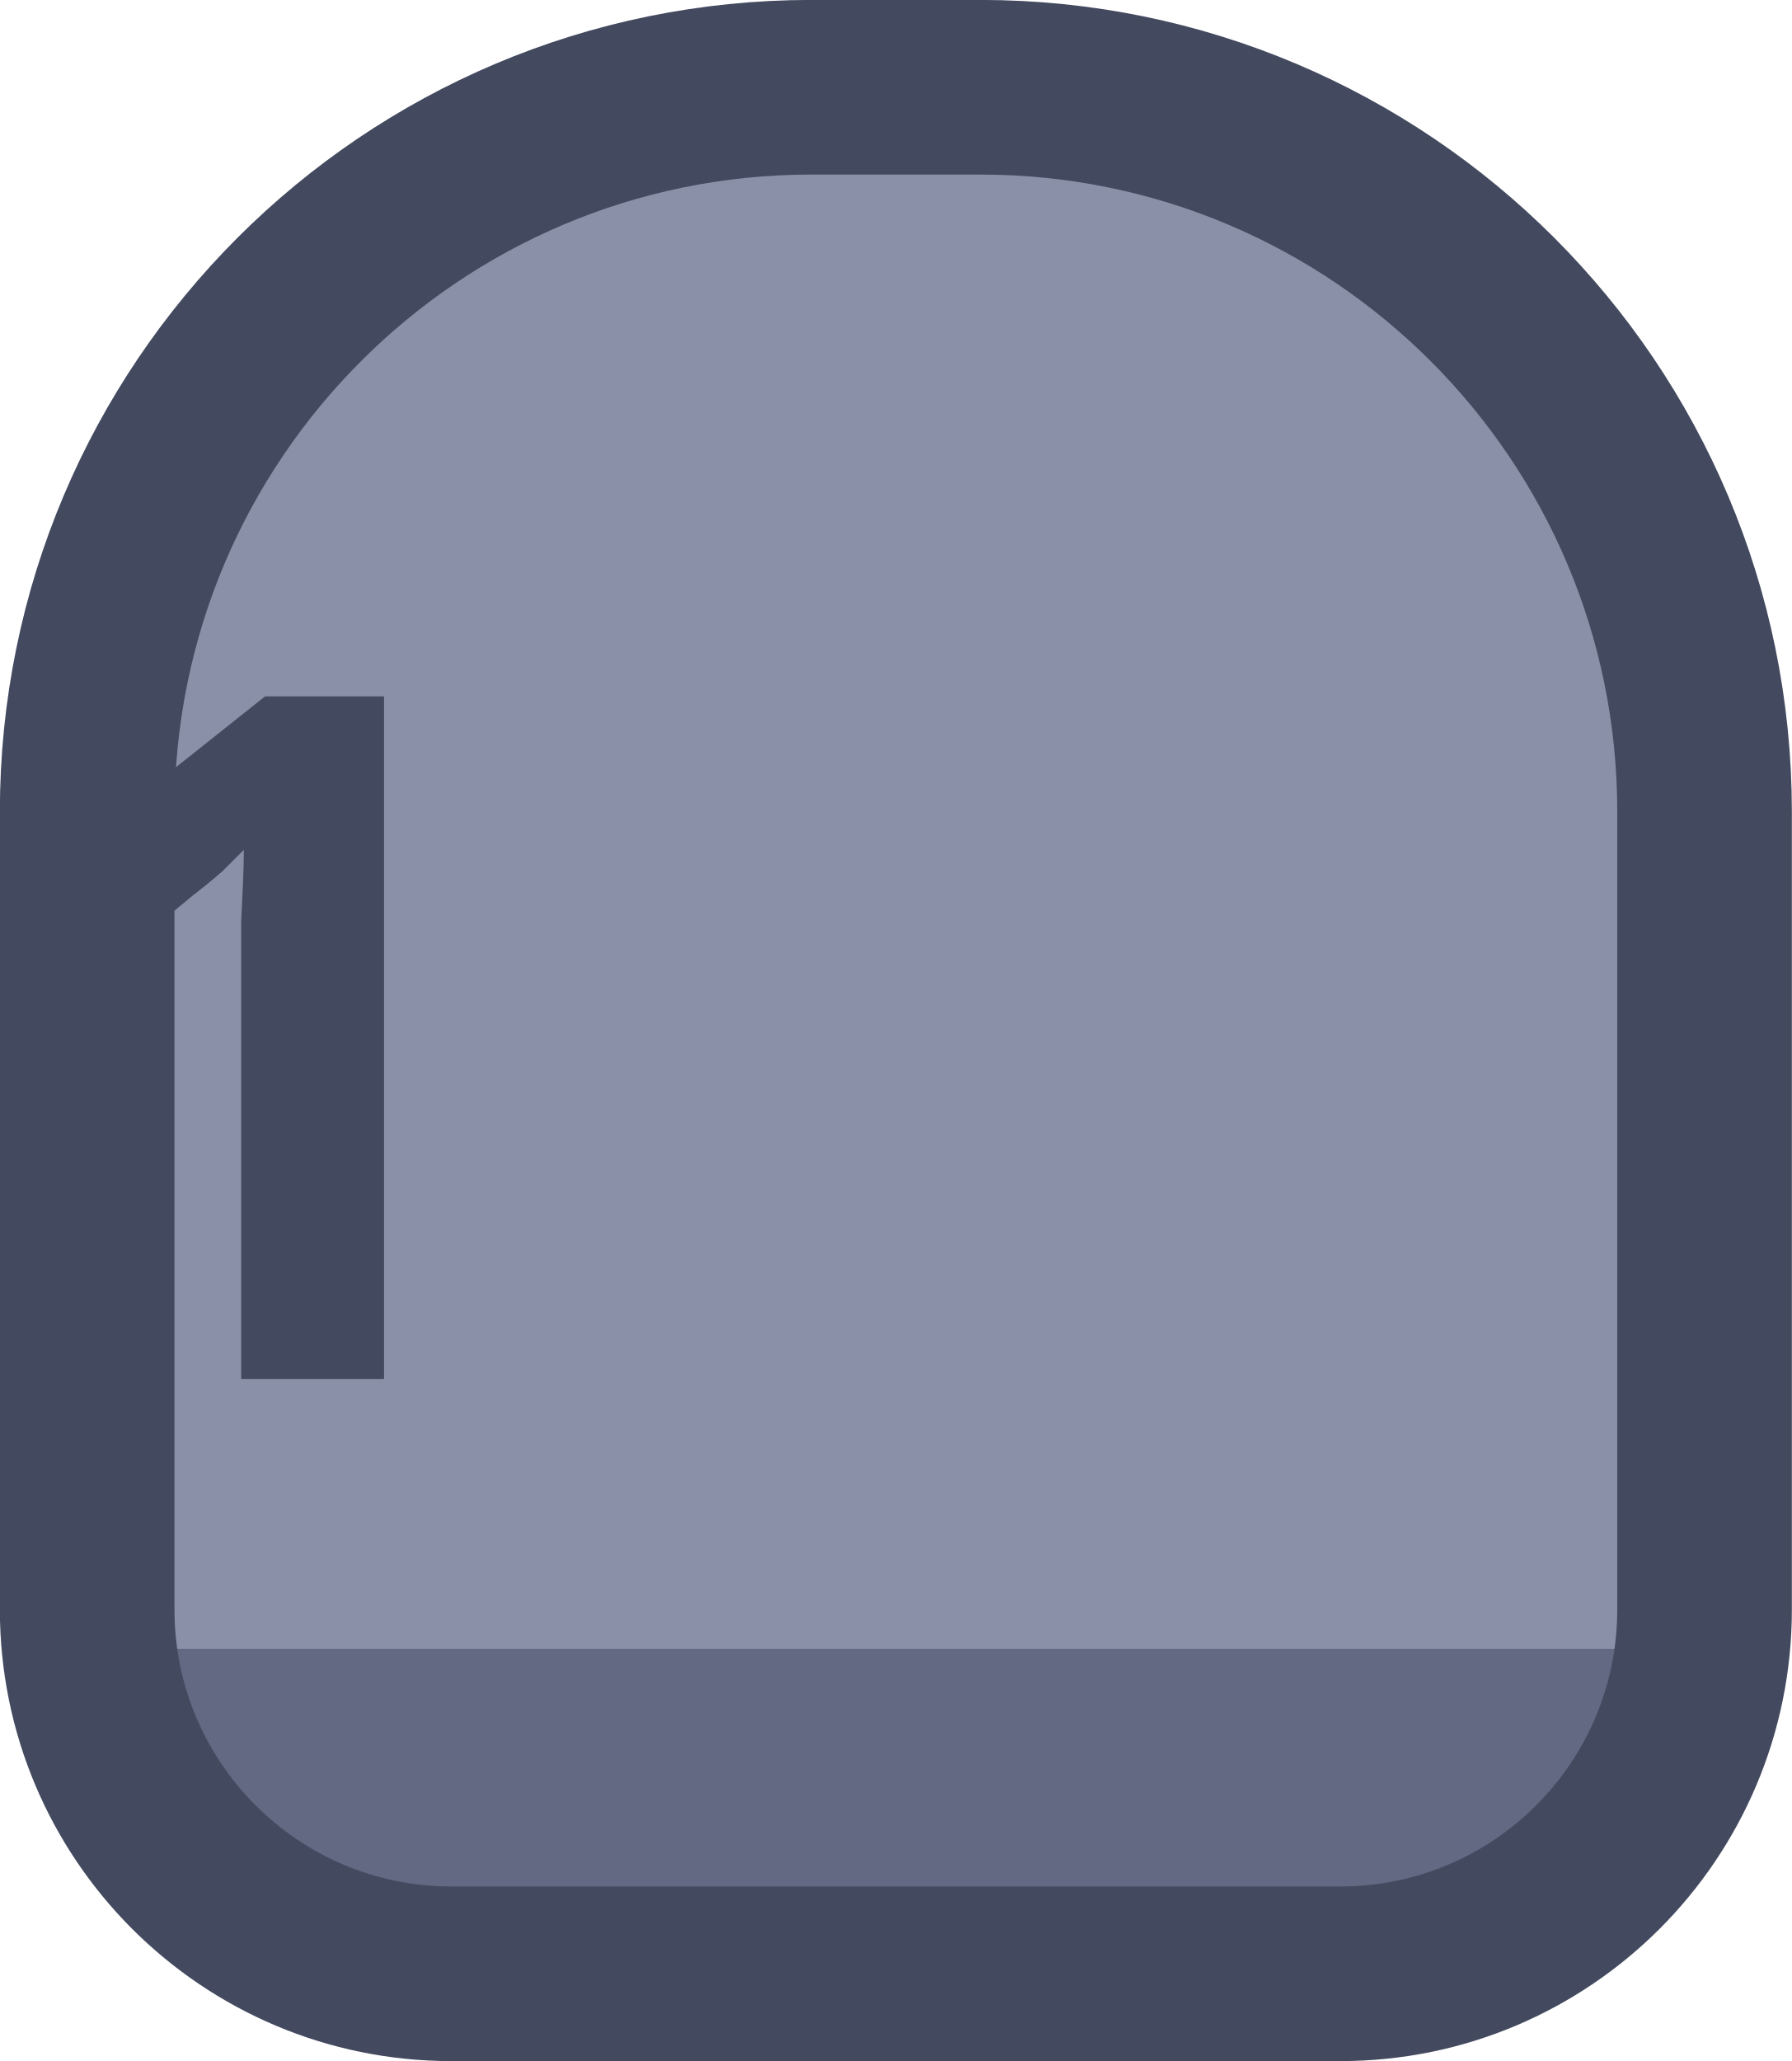
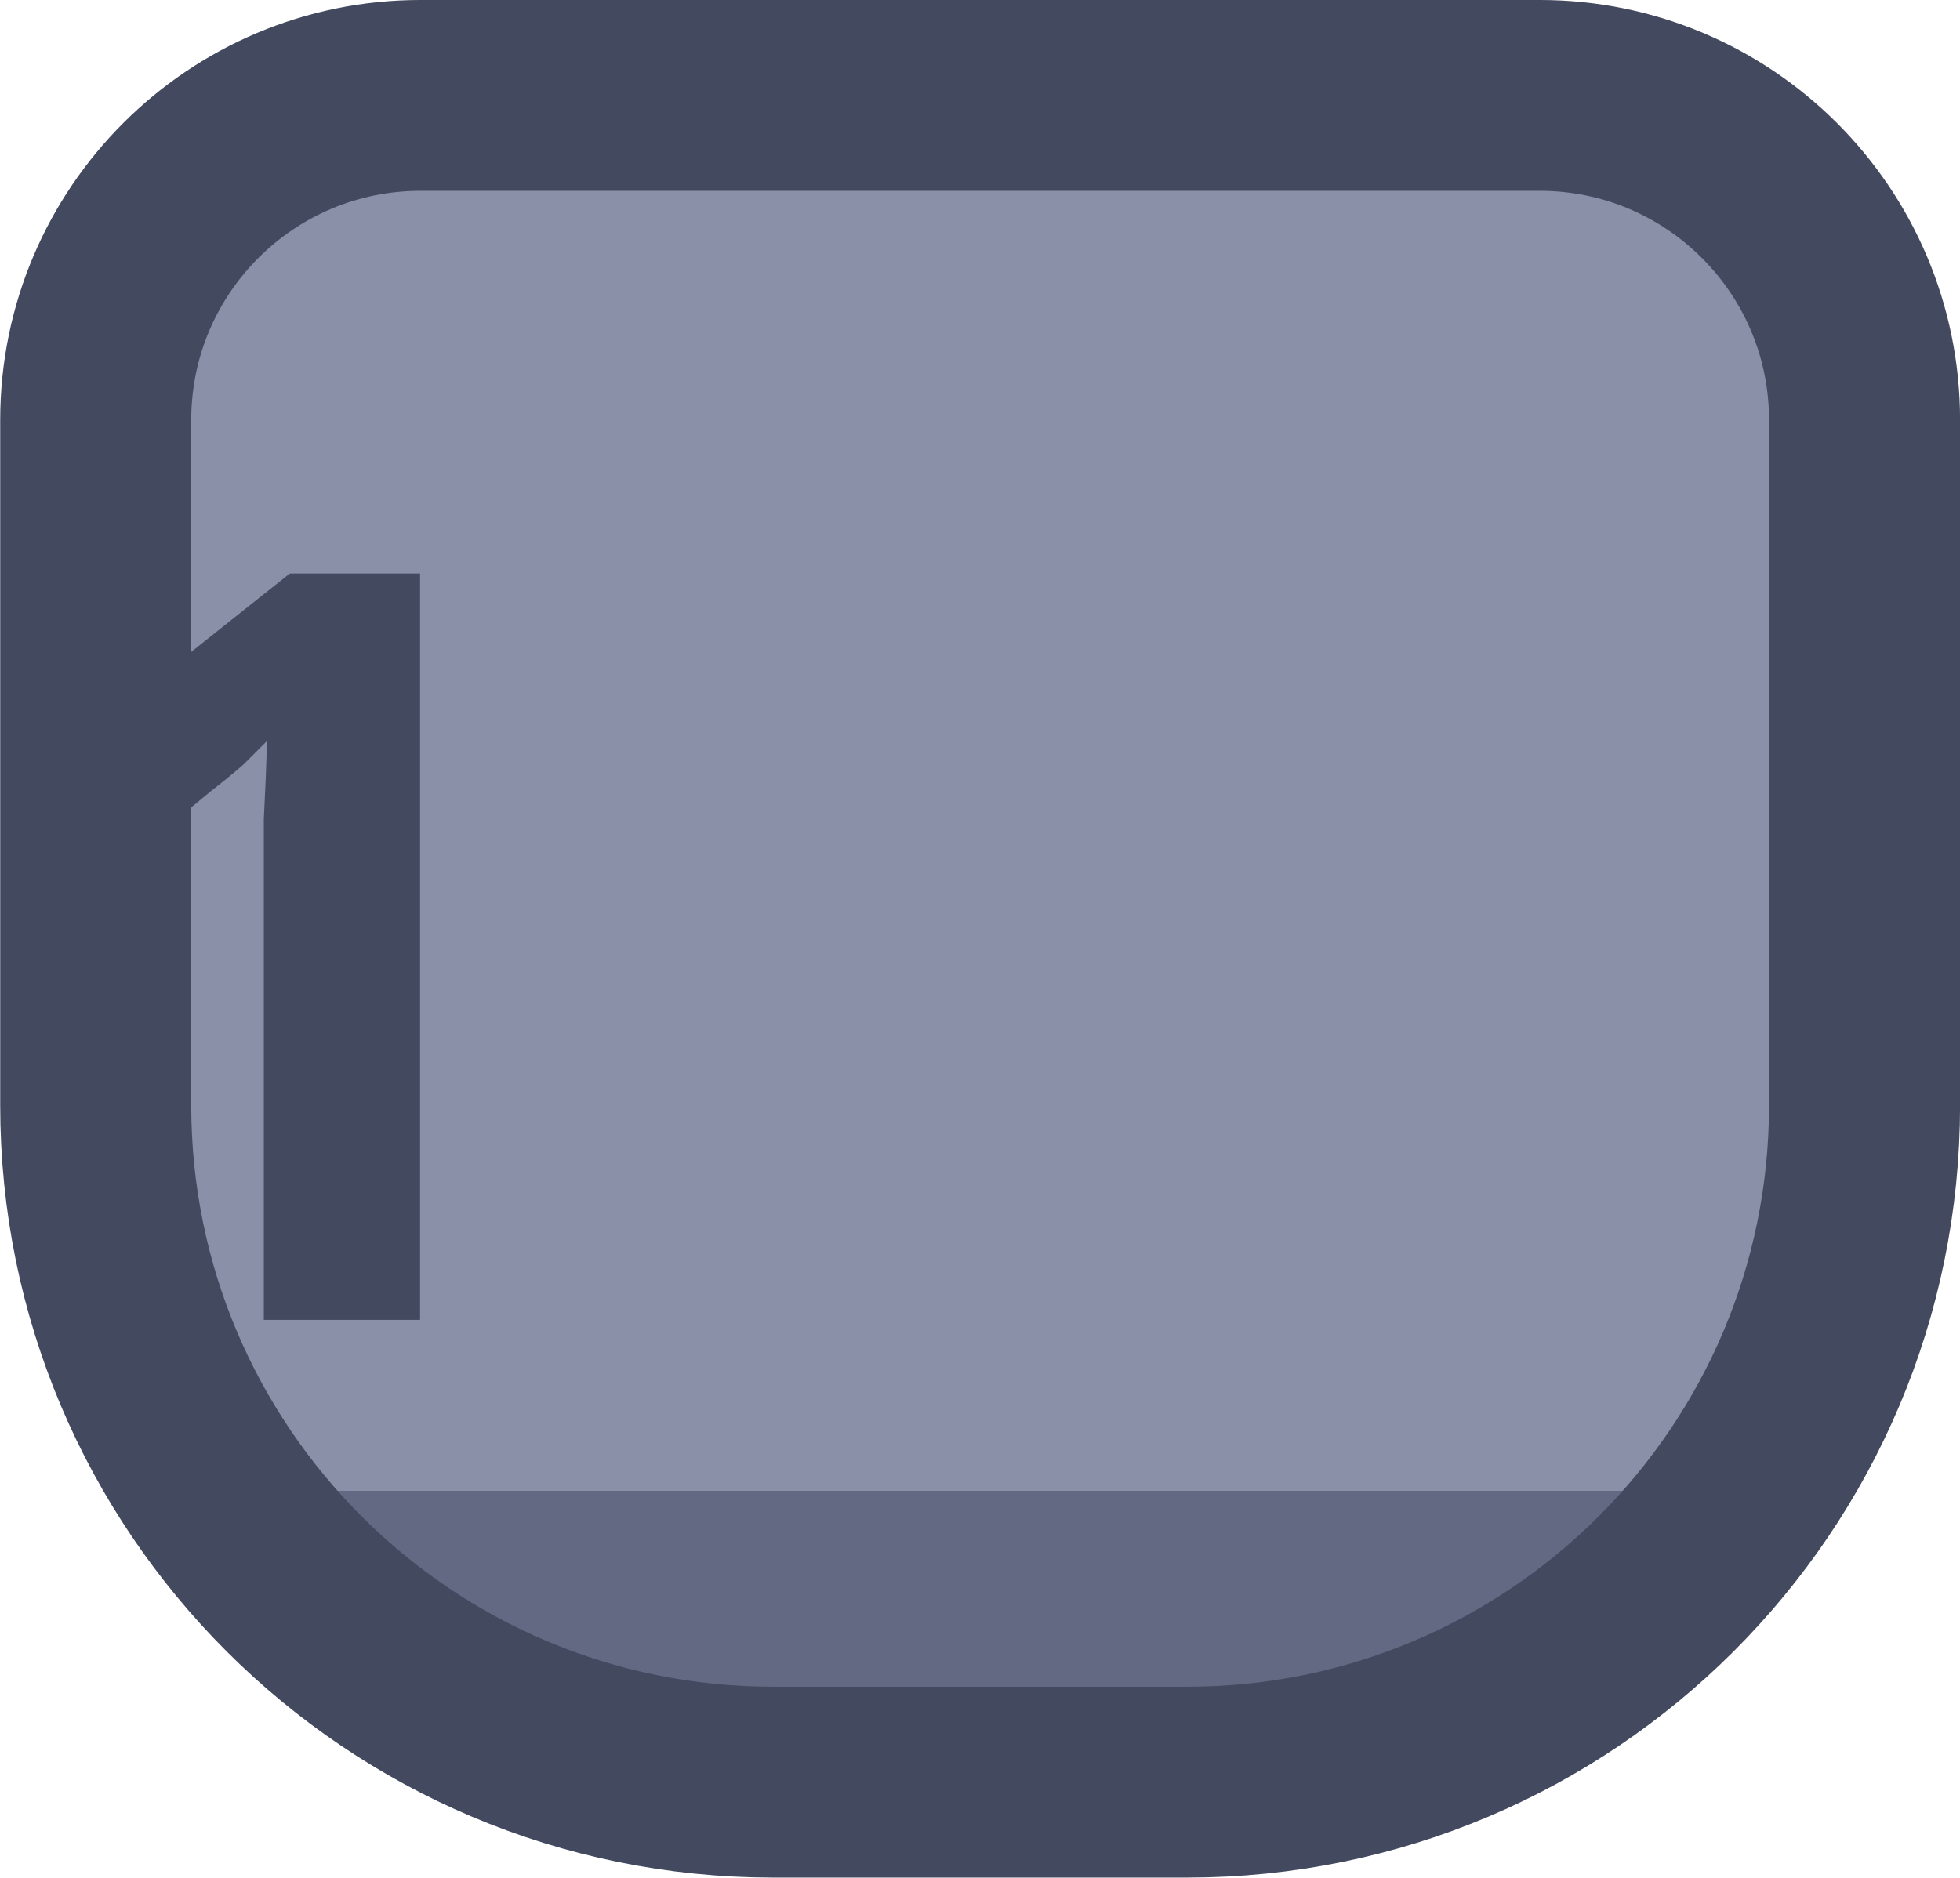
- <svg xmlns="http://www.w3.org/2000/svg" xmlns:xlink="http://www.w3.org/1999/xlink" width="40" height="46" viewBox="0 0 10.583 12.171" version="1.1" id="svg1" xml:space="preserve">
+ <svg xmlns="http://www.w3.org/2000/svg" xmlns:xlink="http://www.w3.org/1999/xlink" width="39.999" height="38.33" viewBox="0 0 10.583 10.141" version="1.1" id="svg1" xml:space="preserve">
  <defs id="defs1">
    <linearGradient id="linearGradient2">
      <stop style="stop-color:#8a90a8;stop-opacity:1" offset="0.688" id="stop39" />
      <stop style="stop-color:#636883;stop-opacity:1;" offset="0.688" id="stop40" />
    </linearGradient>
-     <linearGradient xlink:href="#linearGradient2" id="linearGradient472" gradientUnits="userSpaceOnUse" x1="398.782" y1="117.419" x2="398.782" y2="119.44" />
+     <linearGradient xlink:href="#linearGradient2" id="linearGradient473" gradientUnits="userSpaceOnUse" x1="398.782" y1="117.419" x2="398.782" y2="119.44" />
  </defs>
-   <g id="g585" style="display:inline" transform="translate(-25.4,-266.7)">
-     <g id="g461" transform="matrix(1,0,0,-1,-129.1367,276.9298)" style="display:inline">
-       <path id="path461" style="fill:url(#linearGradient472);stroke:#434a5f;stroke-width:1;stroke-linecap:round;stroke-linejoin:round;stroke-dasharray:none;paint-order:fill markers stroke" d="m 394.614,109.873 h 0.967 a 4.148,4.148 45 0 1 4.148,4.148 v 4.569 a 2.086,2.086 135 0 1 -2.086,2.086 h -5.091 a 2.086,2.086 45 0 1 -2.086,-2.086 l 0,-4.569 a 4.148,4.148 135 0 1 4.148,-4.148 z" transform="matrix(1.031268,0,0,-1.031268,-247.6238,123.0231)" />
-       <text xml:space="preserve" style="font-style:normal;font-variant:normal;font-weight:bold;font-stretch:normal;font-size:5.644px;font-family:Poppins;-inkscape-font-specification:'Poppins Bold';text-align:center;letter-spacing:0.111px;text-anchor:middle;fill:#434a5f;fill-opacity:1;stroke:none;stroke-width:0.671;stroke-linecap:round;stroke-linejoin:round;stroke-dasharray:none;stroke-dashoffset:0;stroke-opacity:1;paint-order:fill markers stroke" x="159.857" y="-2.084" id="text461" transform="scale(1,-1)">
-         <tspan id="tspan461" style="font-style:normal;font-variant:normal;font-weight:bold;font-stretch:normal;font-size:5.644px;font-family:Poppins;-inkscape-font-specification:'Poppins Bold';fill:#434a5f;fill-opacity:1;stroke:none;stroke-width:0.671" x="159.912" y="-2.084">L1</tspan>
+   <g id="g585" style="display:inline" transform="translate(-25.40007,-278.8709)">
+     <g id="g460" transform="matrix(1,0,0,-1,-130.195,289.1007)" style="display:inline">
+       <path id="path460" style="fill:url(#linearGradient473);stroke:#434a5f;stroke-width:1.222;stroke-linecap:round;stroke-linejoin:round;stroke-dasharray:none;paint-order:fill markers stroke" d="m 392.545,109.873 h 7.159 a 2.078,2.078 45 0 1 2.078,2.078 v 4.389 a 4.334,4.334 135 0 1 -4.334,4.334 h -2.646 a 4.334,4.334 45 0 1 -4.334,-4.334 l 0,-4.389 a 2.078,2.078 135 0 1 2.078,-2.078 z" transform="matrix(0.8441476,0,0,-0.8434261,-173.5007,102.3845)" />
+       <text xml:space="preserve" style="font-style:normal;font-variant:normal;font-weight:bold;font-stretch:normal;font-size:5.644px;font-family:Poppins;-inkscape-font-specification:'Poppins Bold';text-align:center;letter-spacing:0.111px;text-anchor:middle;fill:#434a5f;fill-opacity:1;stroke:none;stroke-width:0.671;stroke-linecap:round;stroke-linejoin:round;stroke-dasharray:none;stroke-dashoffset:0;stroke-opacity:1;paint-order:fill markers stroke" x="160.915" y="-3.099" id="text460" transform="scale(1,-1)">
+         <tspan id="tspan460" style="font-style:normal;font-variant:normal;font-weight:bold;font-stretch:normal;font-size:5.644px;font-family:Poppins;-inkscape-font-specification:'Poppins Bold';fill:#434a5f;fill-opacity:1;stroke:none;stroke-width:0.671" x="160.97" y="-3.099">L1</tspan>
      </text>
    </g>
  </g>
</svg>
